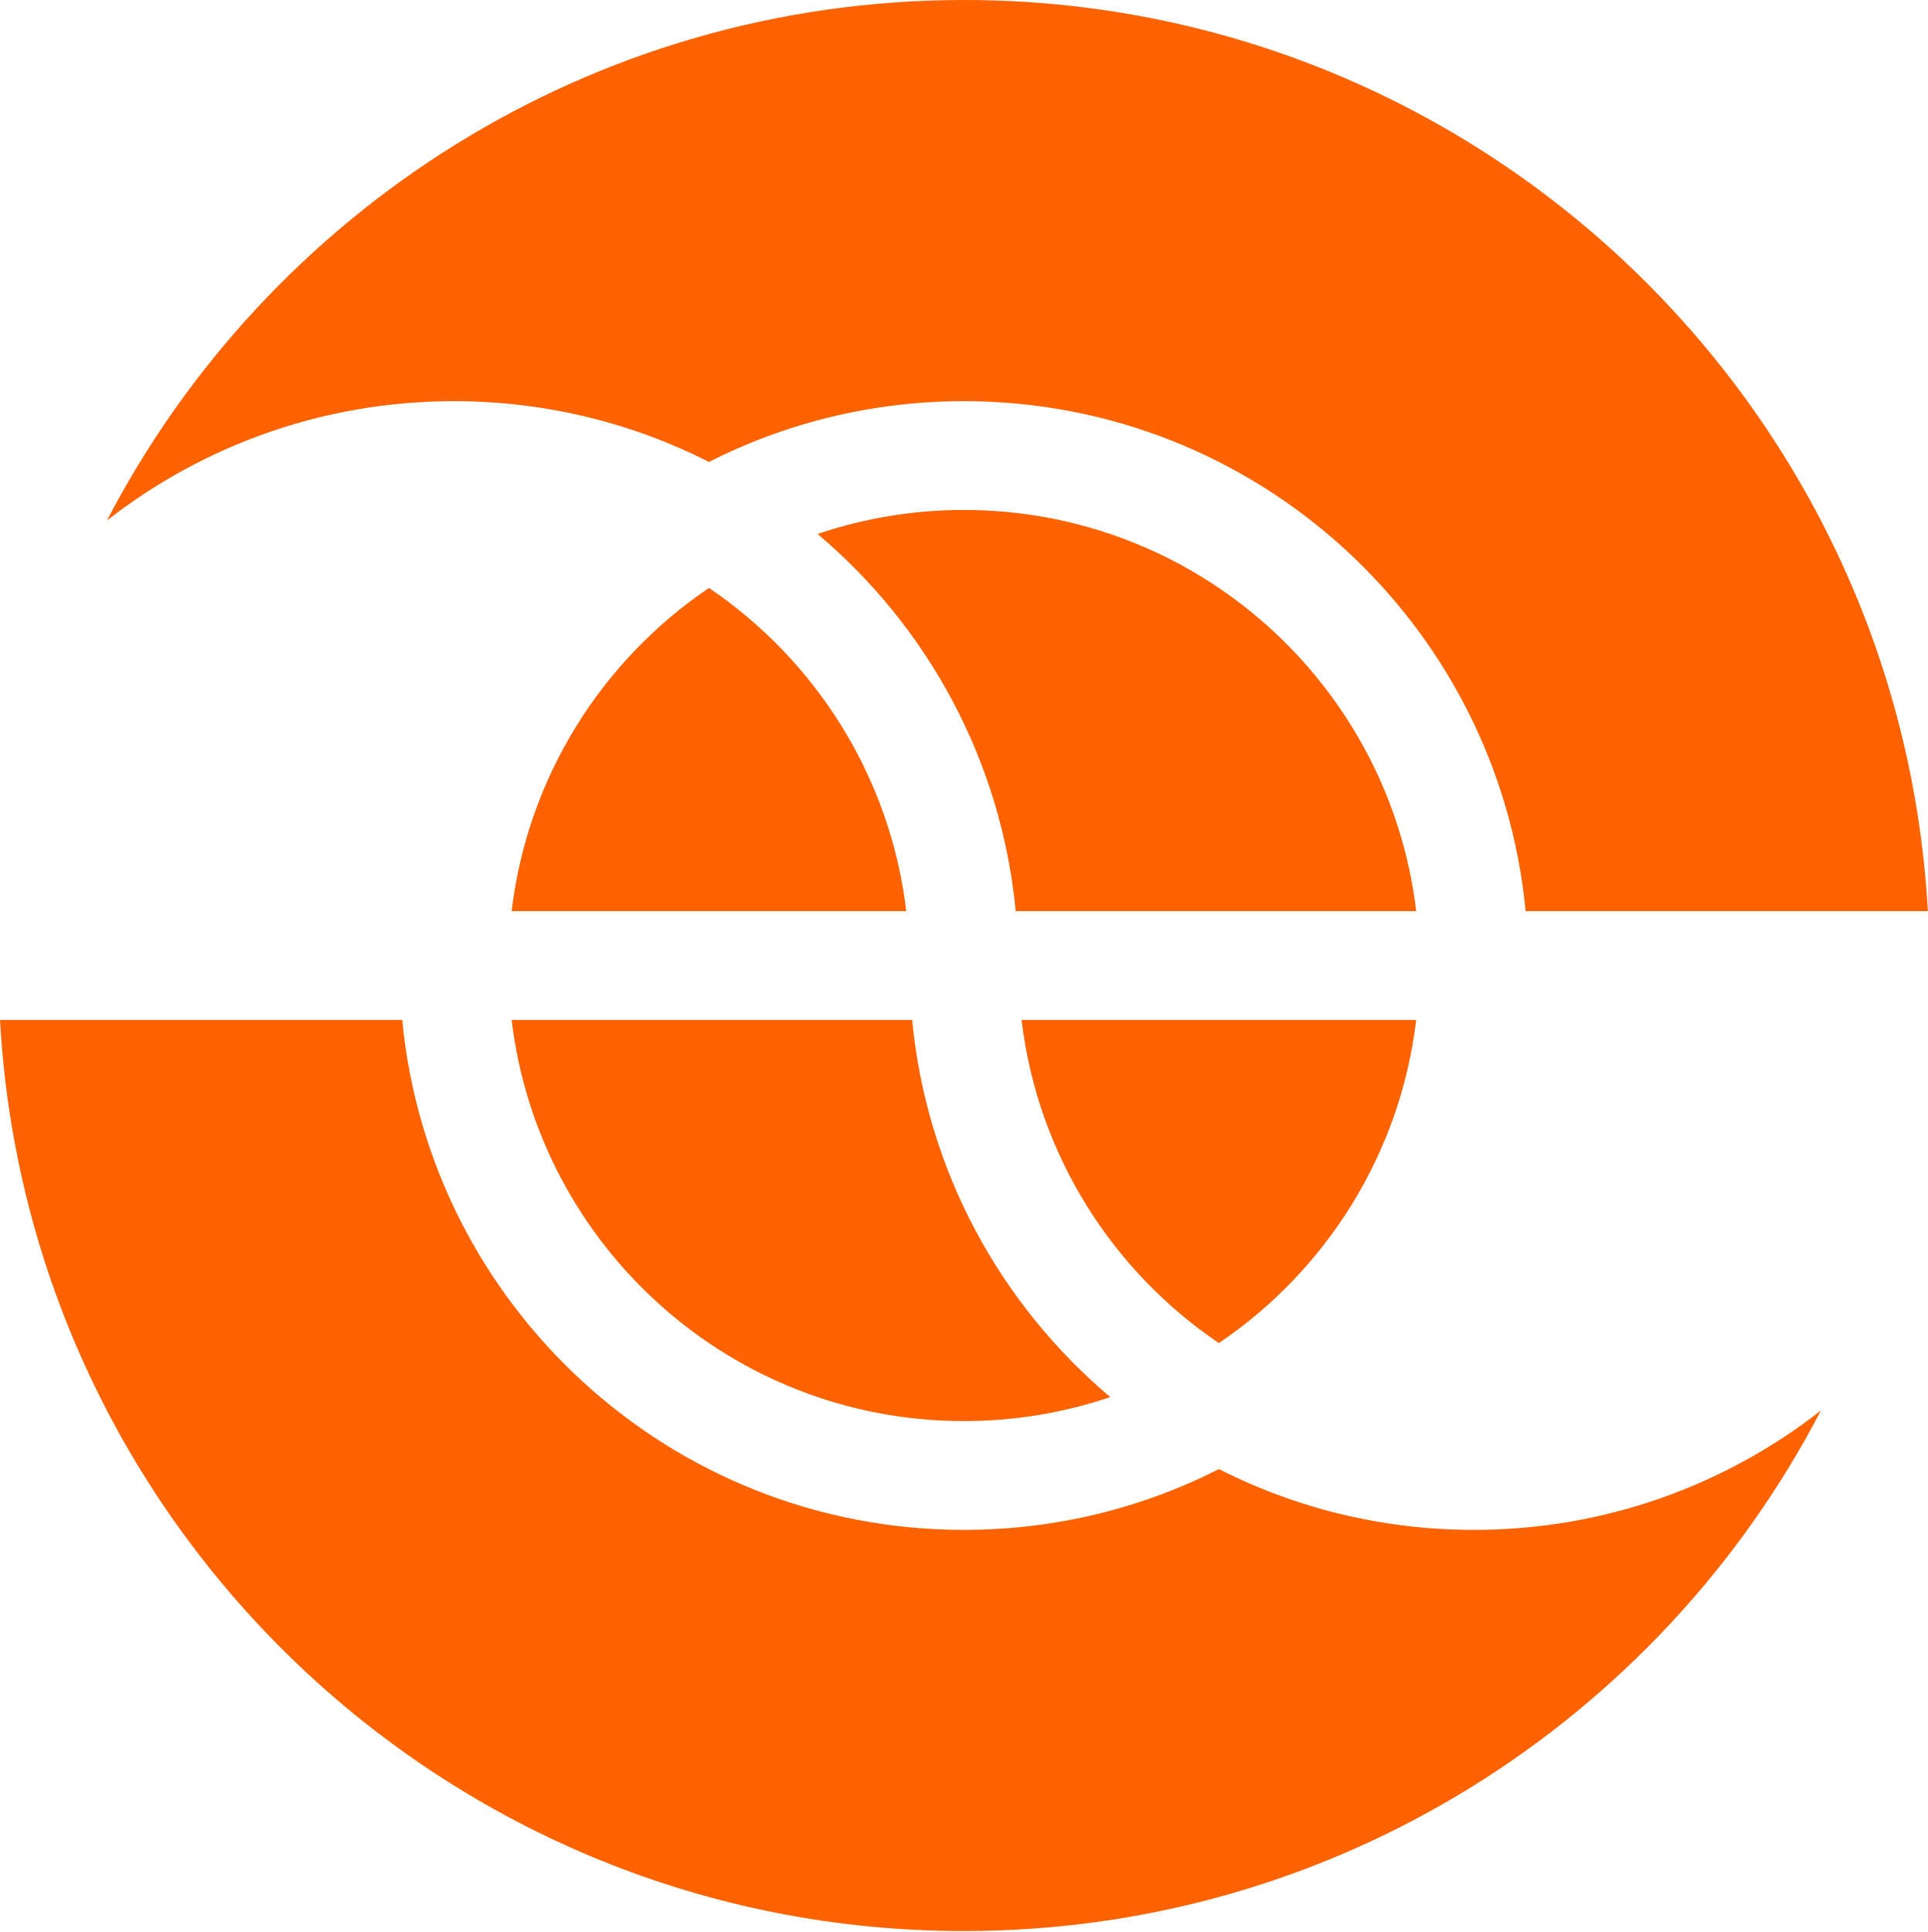
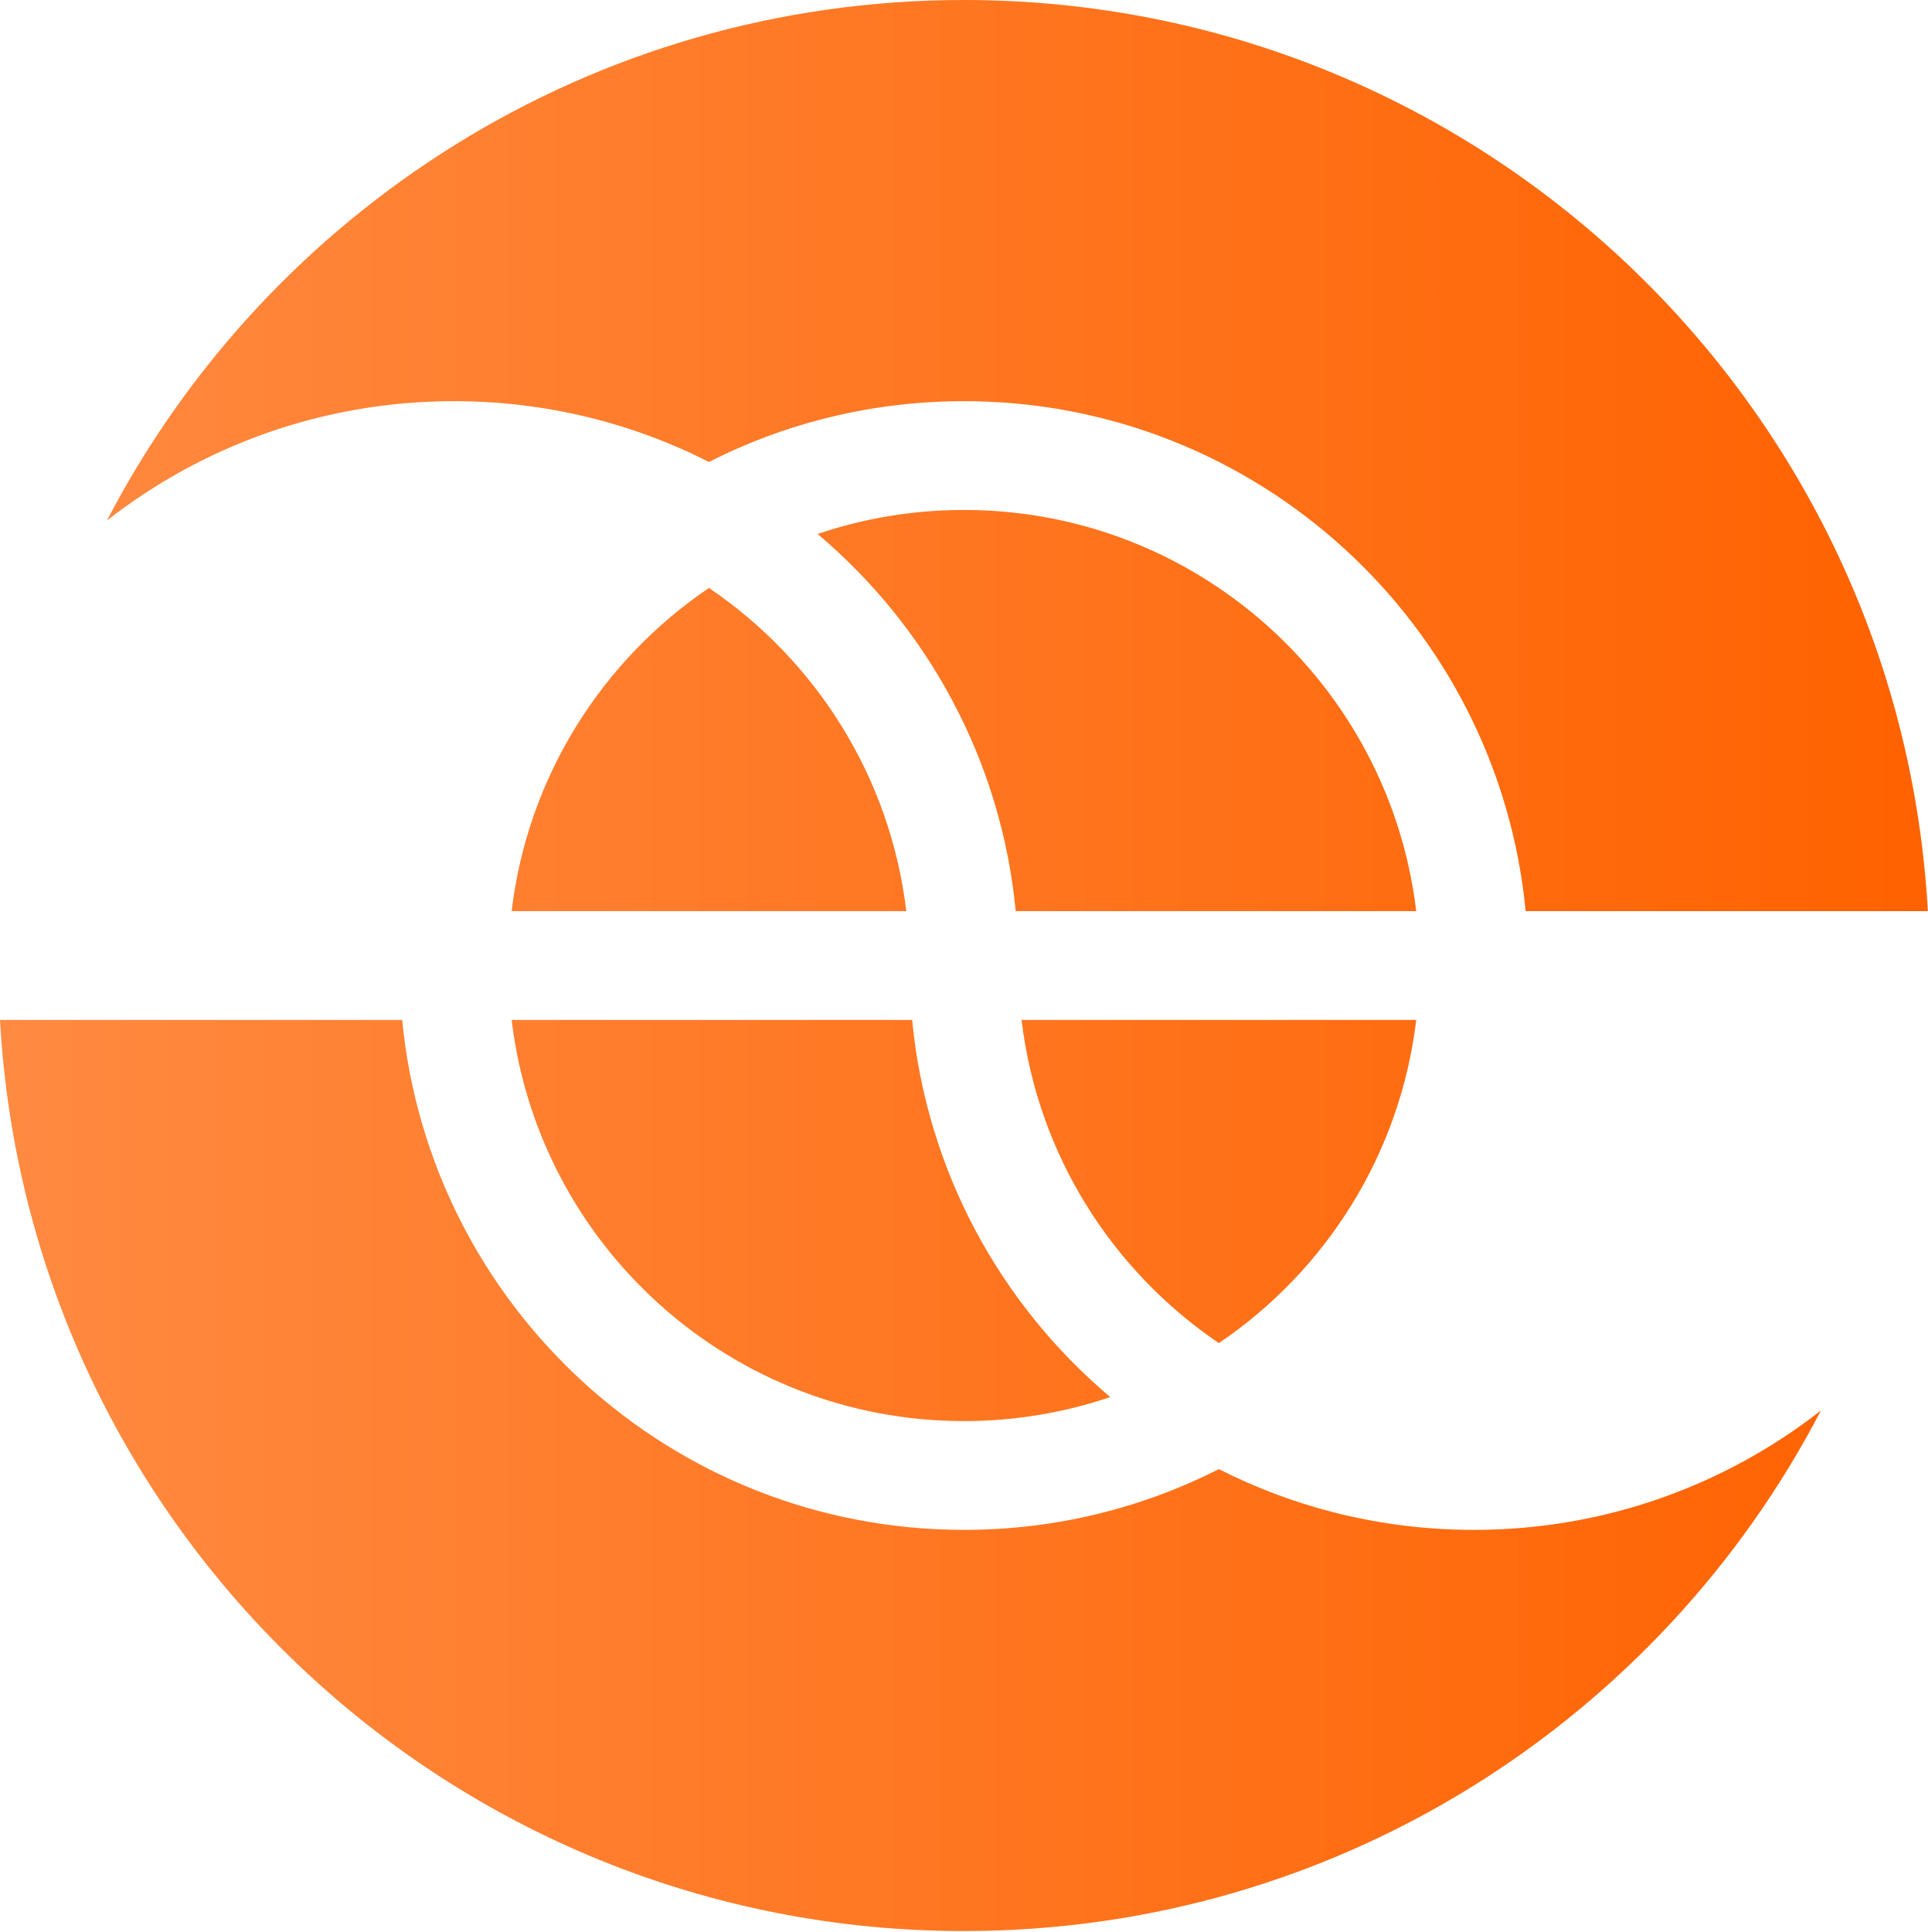
<svg xmlns="http://www.w3.org/2000/svg" width="480" height="481" viewBox="0 0 480 481" fill="none">
-   <path d="M366.961 380.887C344.116 380.887 322.547 375.428 303.479 365.754C284.412 375.428 262.843 380.887 239.998 380.887C166.968 380.887 106.959 325.169 100.145 253.925H0C7.023 380.383 111.784 480.764 239.998 480.764C332.802 480.764 413.32 428.171 453.381 351.166C429.545 369.786 399.551 380.887 366.961 380.887Z" fill="#FF6200" />
-   <path d="M239.998 0C147.196 -4.05653e-06 66.681 52.591 26.619 129.594C50.454 110.976 80.448 99.877 113.036 99.877C135.881 99.877 157.45 105.333 176.517 115.007C195.585 105.333 217.154 99.877 239.998 99.877C313.029 99.877 373.042 155.595 379.855 226.839L480 226.839C472.977 100.38 368.213 5.60443e-06 239.998 0Z" fill="#FF6200" />
-   <path d="M239.998 353.802C252.744 353.802 264.998 351.697 276.434 347.82C249.115 324.778 230.703 291.519 227.107 253.925H127.389C134.083 310.18 181.942 353.802 239.998 353.802Z" fill="#FF6200" />
-   <path d="M254.351 253.925C258.333 287.39 276.878 316.384 303.479 334.384C330.081 316.384 348.629 287.39 352.611 253.925H254.351Z" fill="#FF6200" />
-   <path d="M239.998 126.962C227.254 126.962 215.001 129.064 203.566 132.94C230.885 155.982 249.298 189.245 252.893 226.839H352.611C345.917 170.584 298.055 126.962 239.998 126.962Z" fill="#FF6200" />
-   <path d="M225.649 226.839C221.667 193.373 203.12 164.377 176.517 146.377C149.915 164.376 131.371 193.373 127.389 226.839H225.649Z" fill="#FF6200" />
+   <path d="M366.961 380.887C344.116 380.887 322.547 375.428 303.479 365.754C284.412 375.428 262.843 380.887 239.998 380.887C166.968 380.887 106.959 325.169 100.145 253.925H0C7.023 380.383 111.784 480.764 239.998 480.764C332.802 480.764 413.32 428.171 453.381 351.166C429.545 369.786 399.551 380.887 366.961 380.887Z" fill="url(#paint0_linear_40_56)" />
+   <path d="M239.998 0C147.196 -4.05653e-06 66.681 52.591 26.619 129.594C50.454 110.976 80.448 99.877 113.036 99.877C135.881 99.877 157.45 105.333 176.517 115.007C195.585 105.333 217.154 99.877 239.998 99.877C313.029 99.877 373.042 155.595 379.855 226.839L480 226.839C472.977 100.38 368.213 5.60443e-06 239.998 0Z" fill="url(#paint1_linear_40_56)" />
+   <path d="M239.998 353.802C252.744 353.802 264.998 351.697 276.434 347.82C249.115 324.778 230.703 291.519 227.107 253.925H127.389C134.083 310.18 181.942 353.802 239.998 353.802Z" fill="url(#paint2_linear_40_56)" />
+   <path d="M254.351 253.925C258.333 287.39 276.878 316.384 303.479 334.384C330.081 316.384 348.629 287.39 352.611 253.925H254.351Z" fill="url(#paint3_linear_40_56)" />
+   <path d="M239.998 126.962C227.254 126.962 215.001 129.064 203.566 132.94C230.885 155.982 249.298 189.245 252.893 226.839H352.611C345.917 170.584 298.055 126.962 239.998 126.962Z" fill="url(#paint4_linear_40_56)" />
+   <path d="M225.649 226.839C221.667 193.373 203.12 164.377 176.517 146.377C149.915 164.376 131.371 193.373 127.389 226.839H225.649Z" fill="url(#paint5_linear_40_56)" />
+   <defs>
+     <linearGradient id="paint0_linear_40_56" x1="480" y1="240.382" x2="0" y2="240.382" gradientUnits="userSpaceOnUse">
+       <stop stop-color="#FF6200" />
+       <stop offset="1" stop-color="#FF8A41" />
+     </linearGradient>
+     <linearGradient id="paint1_linear_40_56" x1="480" y1="240.382" x2="0" y2="240.382" gradientUnits="userSpaceOnUse">
+       <stop stop-color="#FF6200" />
+       <stop offset="1" stop-color="#FF8A41" />
+     </linearGradient>
+     <linearGradient id="paint2_linear_40_56" x1="480" y1="240.382" x2="0" y2="240.382" gradientUnits="userSpaceOnUse">
+       <stop stop-color="#FF6200" />
+       <stop offset="1" stop-color="#FF8A41" />
+     </linearGradient>
+     <linearGradient id="paint3_linear_40_56" x1="480" y1="240.382" x2="0" y2="240.382" gradientUnits="userSpaceOnUse">
+       <stop stop-color="#FF6200" />
+       <stop offset="1" stop-color="#FF8A41" />
+     </linearGradient>
+     <linearGradient id="paint4_linear_40_56" x1="480" y1="240.382" x2="0" y2="240.382" gradientUnits="userSpaceOnUse">
+       <stop stop-color="#FF6200" />
+       <stop offset="1" stop-color="#FF8A41" />
+     </linearGradient>
+     <linearGradient id="paint5_linear_40_56" x1="480" y1="240.382" x2="0" y2="240.382" gradientUnits="userSpaceOnUse">
+       <stop stop-color="#FF6200" />
+       <stop offset="1" stop-color="#FF8A41" />
+     </linearGradient>
+   </defs>
</svg>
